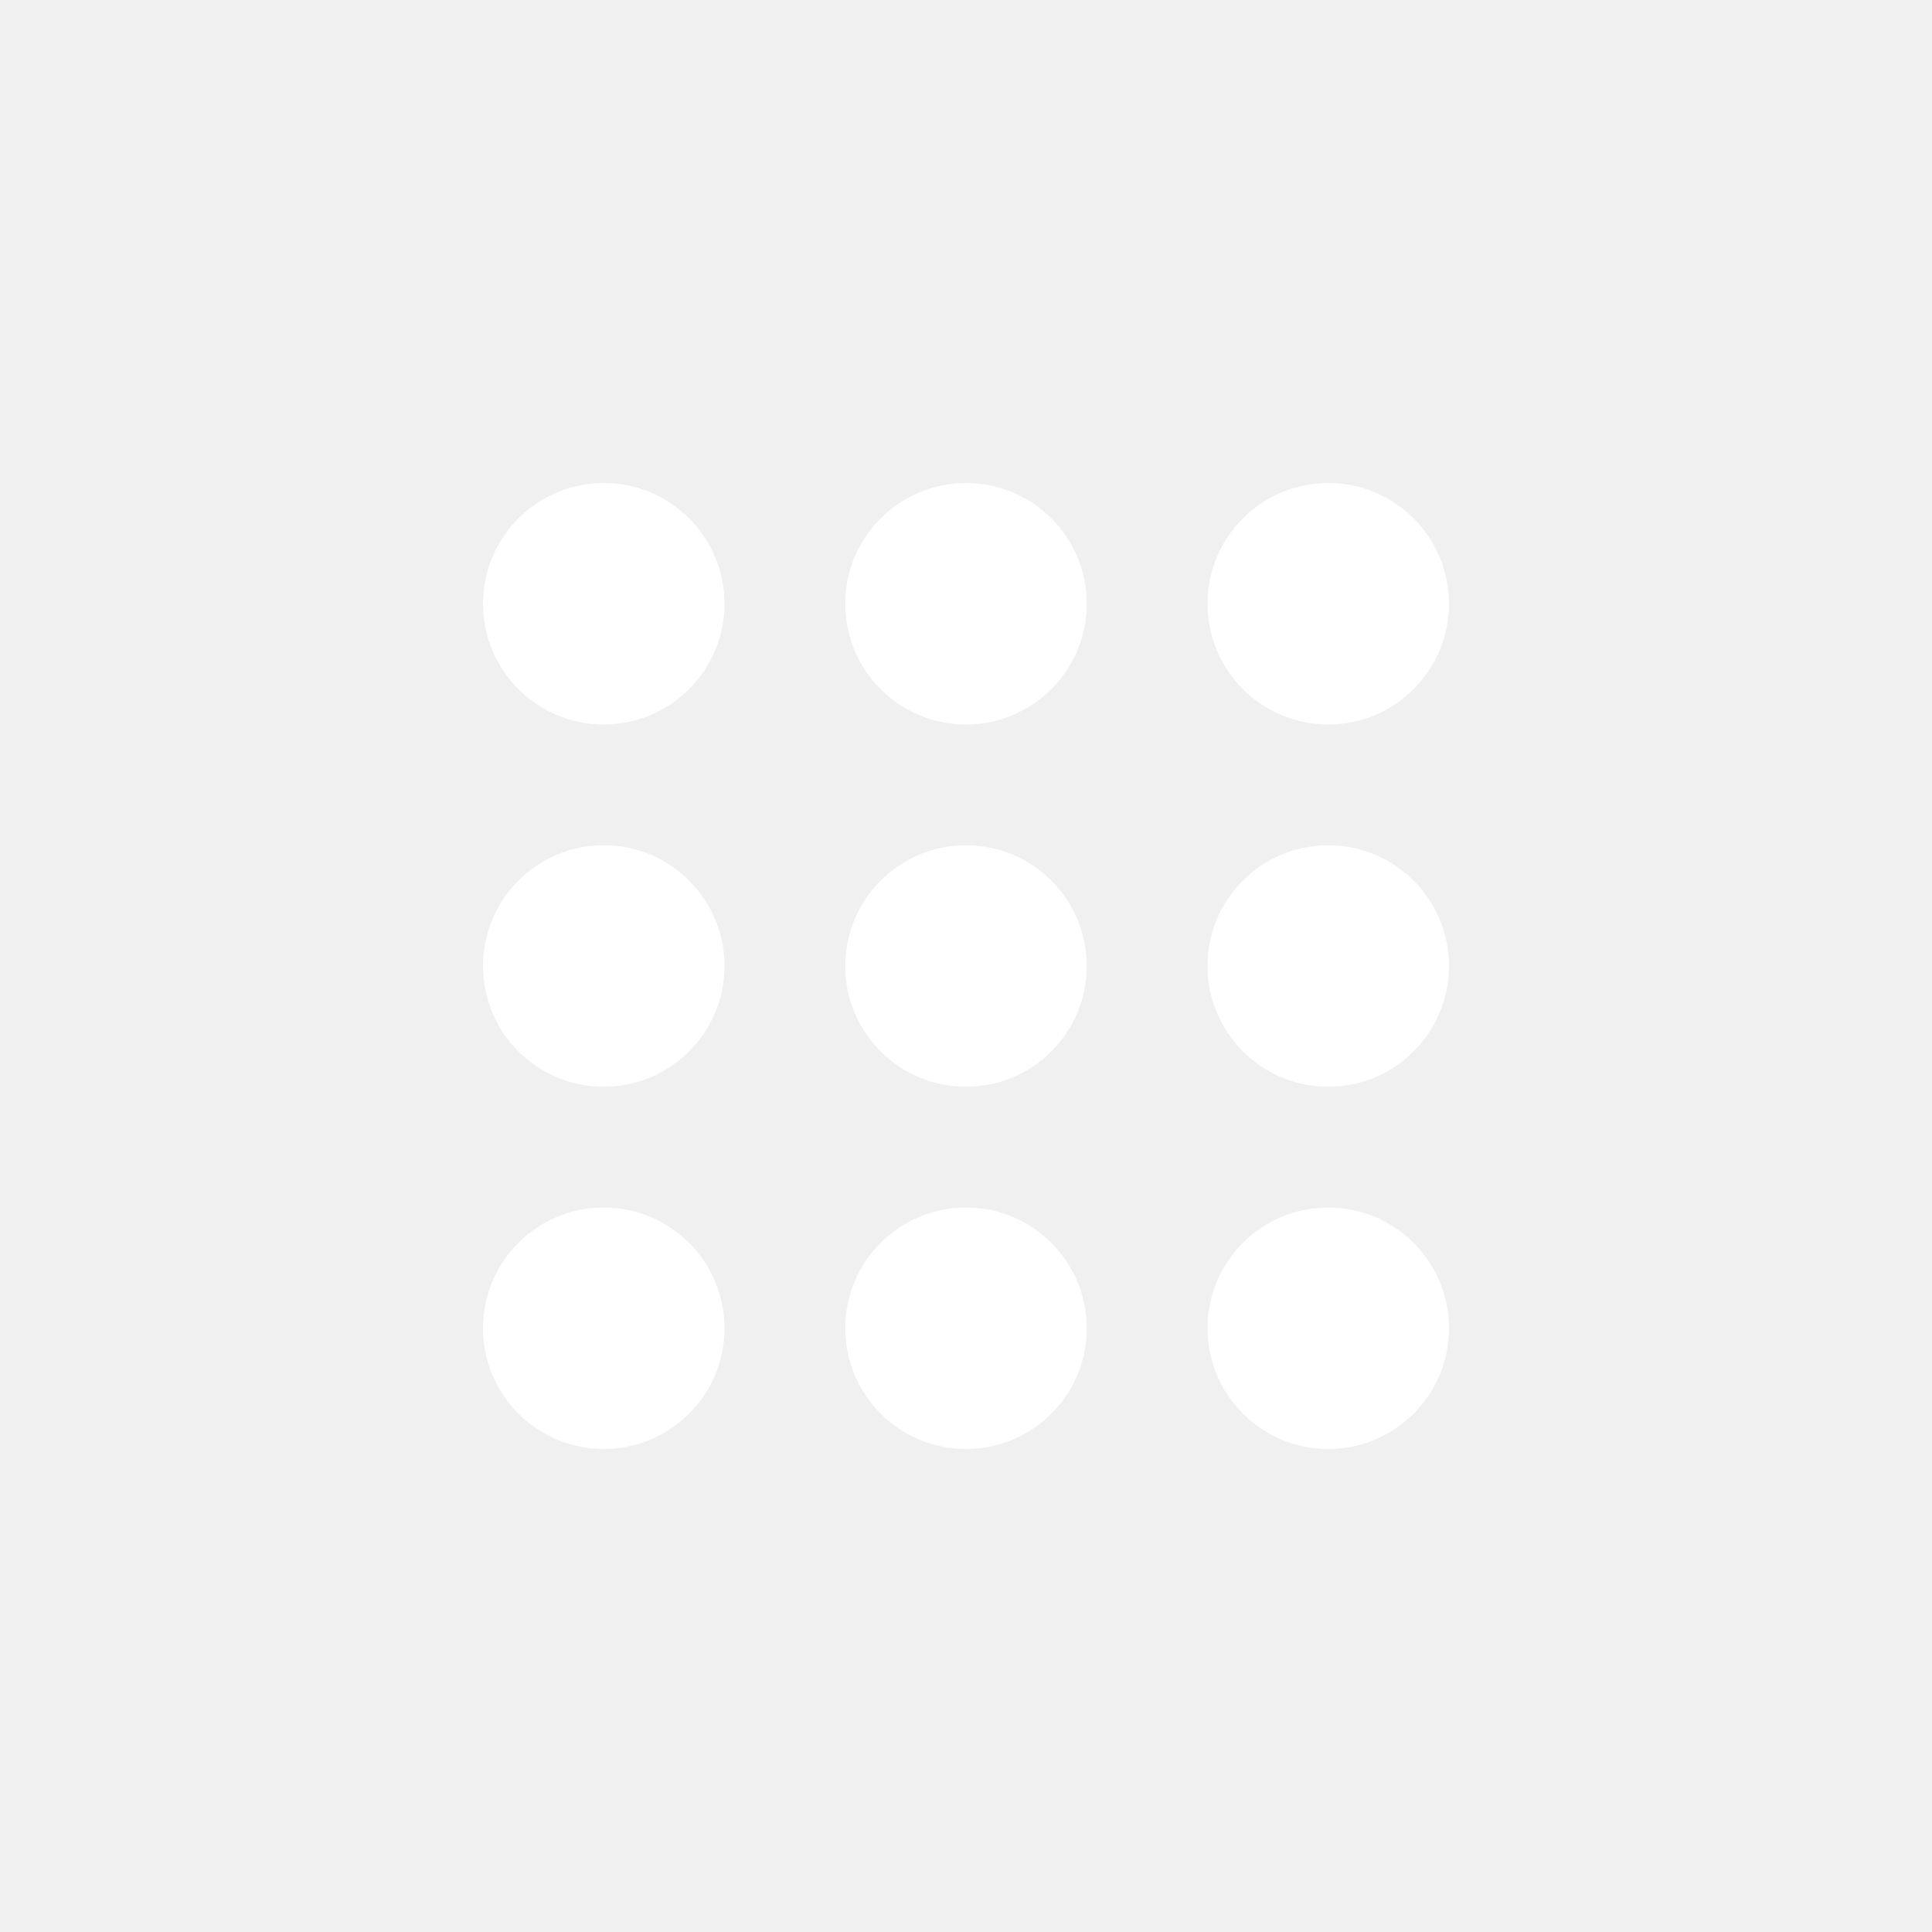
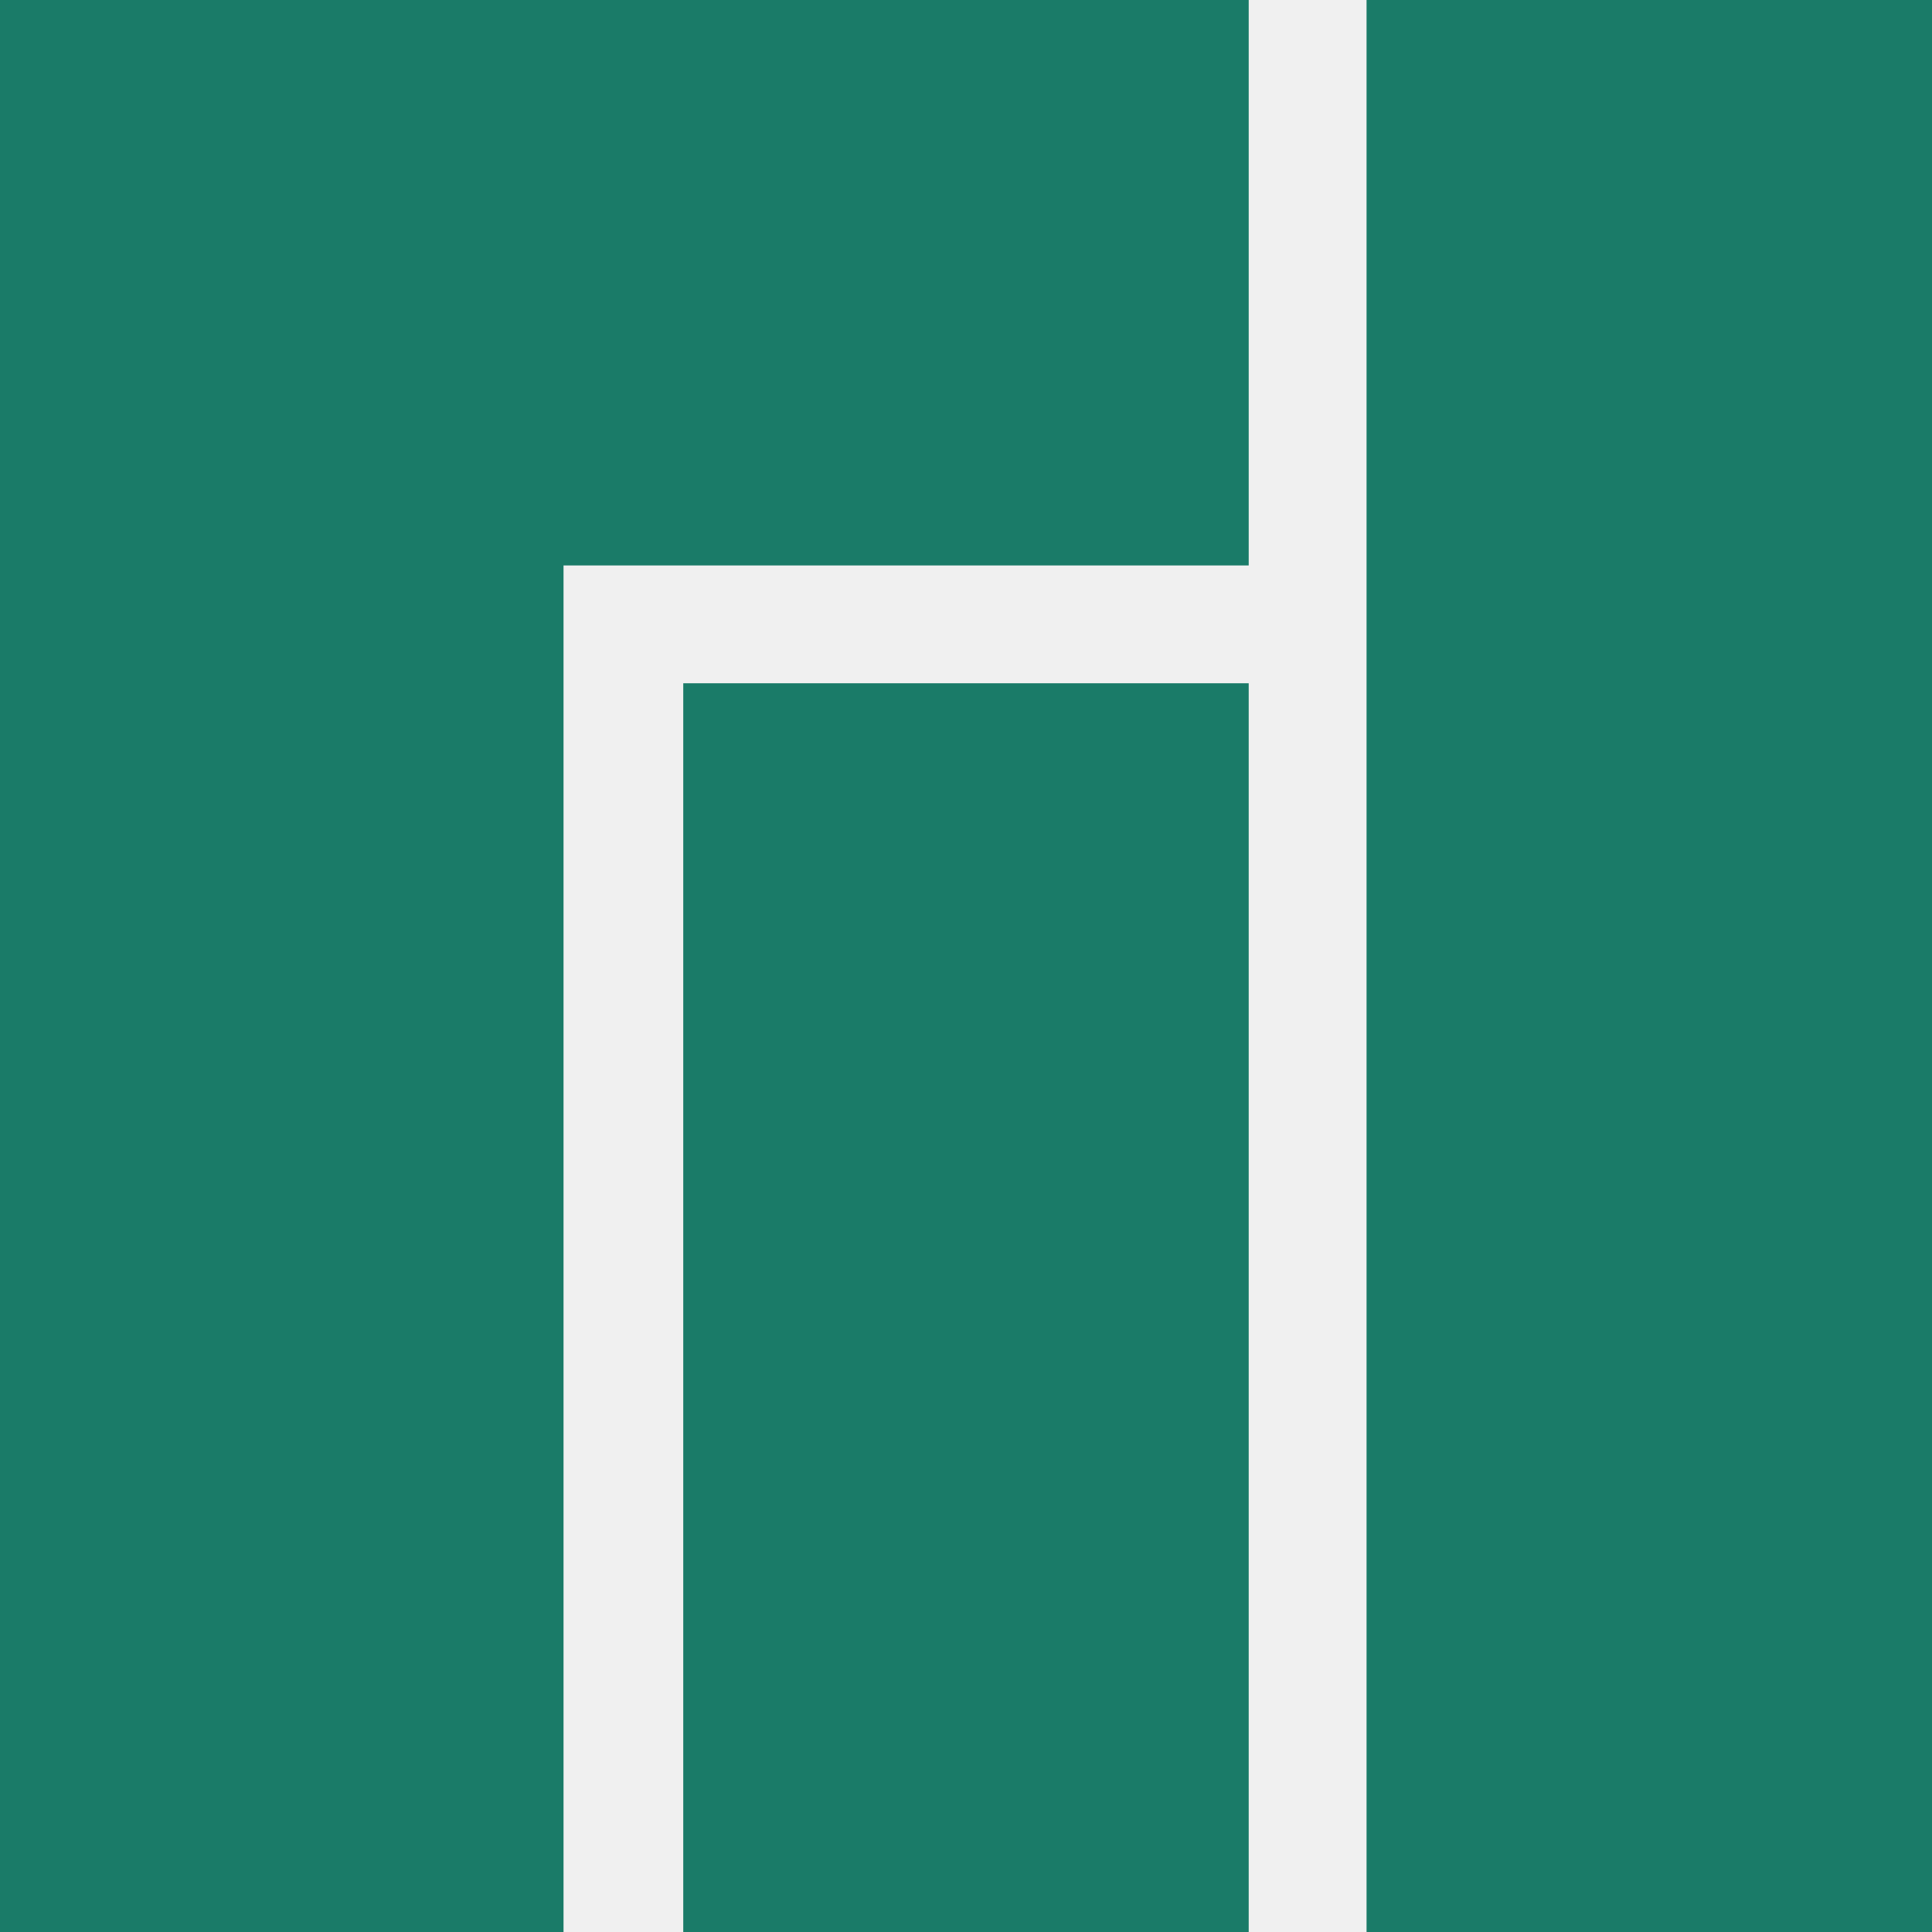
- <svg xmlns="http://www.w3.org/2000/svg" width="32" height="32" viewBox="0 0 32 32" id="svg2" version="1.1" style="stroke:#ffffff">
-   <defs id="defs14" />
-   <path style="fill:#ffffff;fill-opacity:1;stroke:none;stroke-width:2" d="M 10 8 A 2 2 0 0 0 8 10 A 2 2 0 0 0 10 12 A 2 2 0 0 0 12 10 A 2 2 0 0 0 10 8 z M 16 8 A 2 2 0 0 0 14 10 A 2 2 0 0 0 16 12 A 2 2 0 0 0 18 10 A 2 2 0 0 0 16 8 z M 22 8 A 2 2 0 0 0 20 10 A 2 2 0 0 0 22 12 A 2 2 0 0 0 24 10 A 2 2 0 0 0 22 8 z M 10 14 A 2 2 0 0 0 8 16 A 2 2 0 0 0 10 18 A 2 2 0 0 0 12 16 A 2 2 0 0 0 10 14 z M 16 14 A 2 2 0 0 0 14 16 A 2 2 0 0 0 16 18 A 2 2 0 0 0 18 16 A 2 2 0 0 0 16 14 z M 22 14 A 2 2 0 0 0 20 16 A 2 2 0 0 0 22 18 A 2 2 0 0 0 24 16 A 2 2 0 0 0 22 14 z M 10 20 A 2 2 0 0 0 8 22 A 2 2 0 0 0 10 24 A 2 2 0 0 0 12 22 A 2 2 0 0 0 10 20 z M 16 20 A 2 2 0 0 0 14 22 A 2 2 0 0 0 16 24 A 2 2 0 0 0 18 22 A 2 2 0 0 0 16 20 z M 22 20 A 2 2 0 0 0 20 22 A 2 2 0 0 0 22 24 A 2 2 0 0 0 24 22 A 2 2 0 0 0 22 20 z " id="path814" />
+ <svg xmlns="http://www.w3.org/2000/svg" width="56.444mm" height="56.444mm" viewBox="0 0 200 200" id="svg2" version="1.1">
+   <defs id="defs4" />
+   <g id="layer1" transform="translate(222.4117,-236.9002)">
+     <g id="g5967">
+       <g id="g4446" transform="matrix(1.219613,0,0,1.000009,-467.5662,-225.9651)" style="fill:#1a7b68;fill-opacity:1">
+         <rect style="opacity:1;fill:#1a7b68;fill-opacity:1;fill-rule:evenodd;stroke:none;stroke-width:7.074;stroke-linecap:round;stroke-linejoin:miter;stroke-miterlimit:4;stroke-dasharray:21.222, 21.222;stroke-dashoffset:0;stroke-opacity:1" id="rect4149-7" width="47.995" height="199.998" x="317.002" y="462.861" />
+         <rect style="opacity:1;fill:#1a7b68;fill-opacity:1;fill-rule:evenodd;stroke:none;stroke-width:7.074;stroke-linecap:round;stroke-linejoin:miter;stroke-miterlimit:4;stroke-dasharray:21.222, 21.222;stroke-dashoffset:0;stroke-opacity:1" id="rect4149-0-6" width="47.995" height="129.268" x="259.004" y="533.592" />
+       </g>
+       <path id="path5961" d="m -222.412,236.9 h 129.266 v 58.535 h -70.93 v 141.465 h -58.336 z" style="fill:#1a7b68;fill-opacity:1;fill-rule:evenodd;stroke:none;stroke-width:0.937px;stroke-linecap:butt;stroke-linejoin:miter;stroke-opacity:1" />
+     </g>
+   </g>
</svg>
